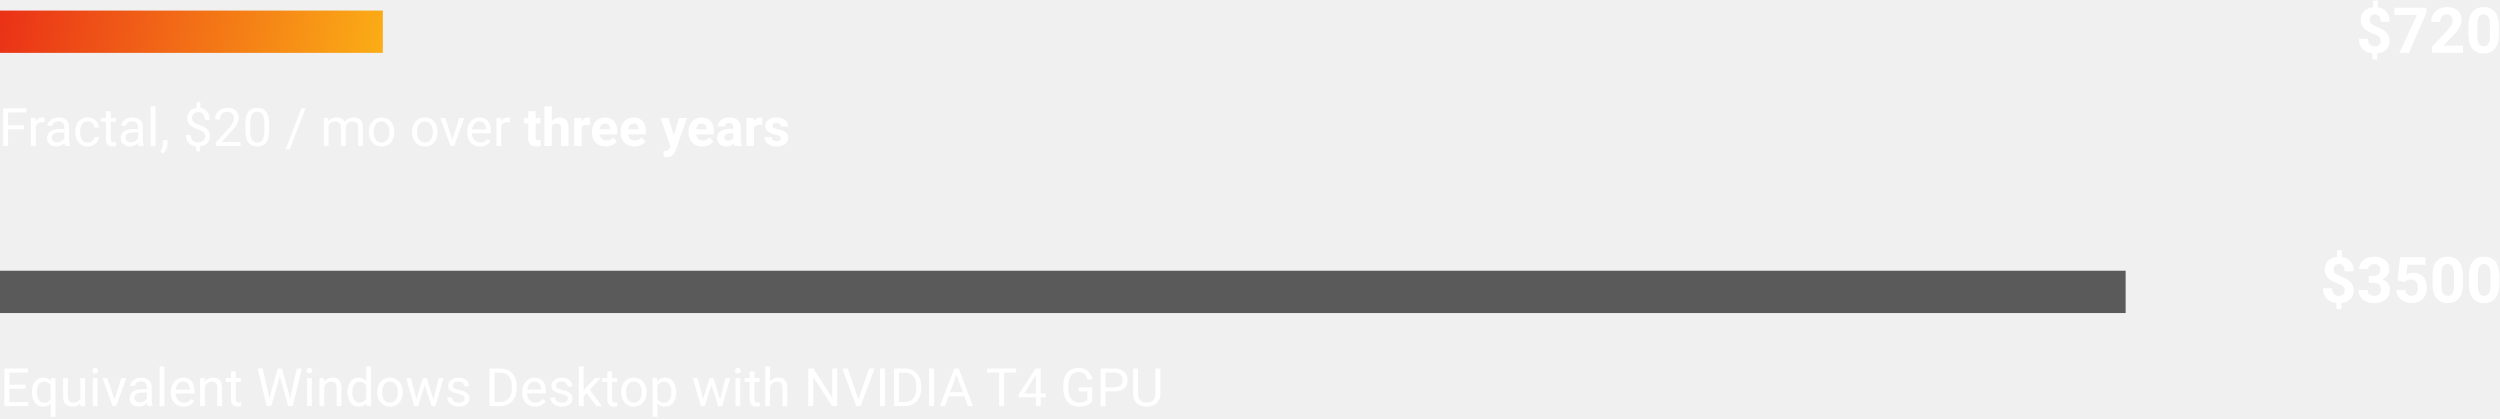
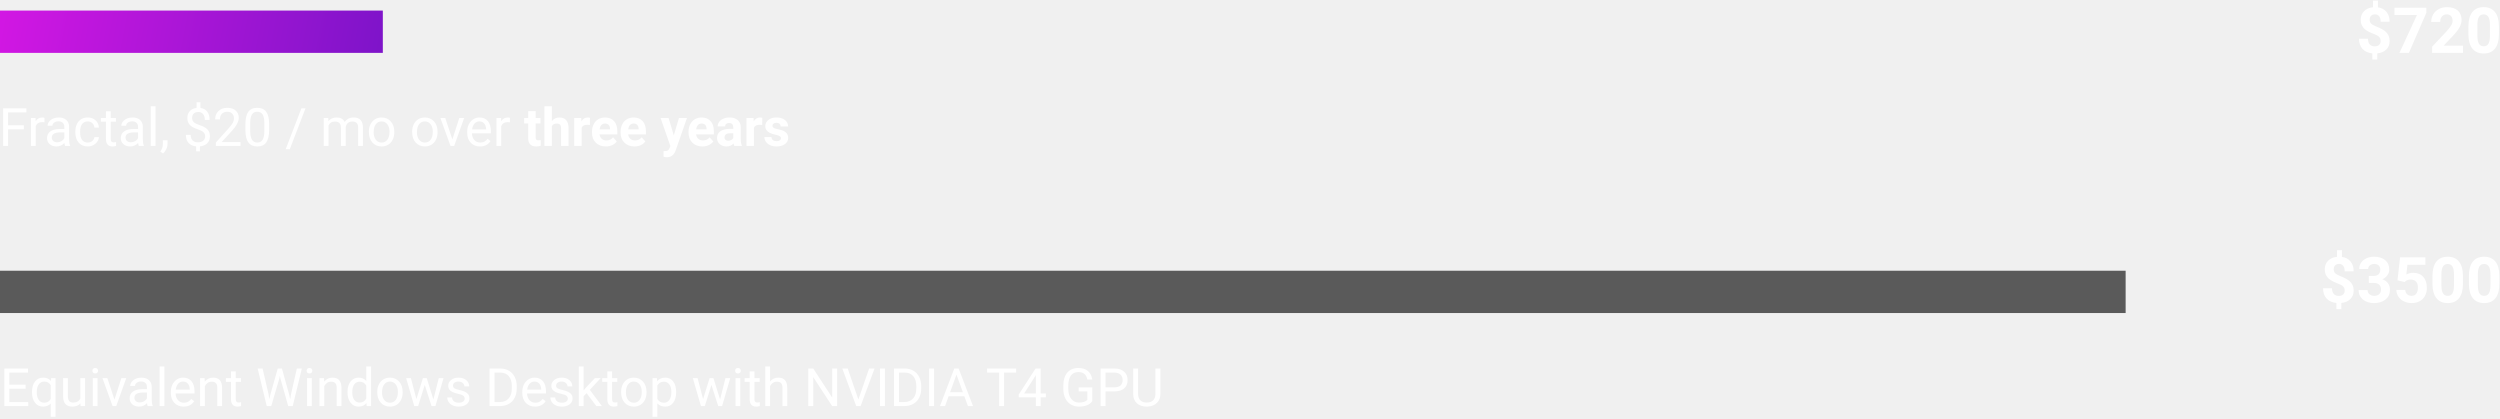
<svg xmlns="http://www.w3.org/2000/svg" width="1182" height="198" viewBox="0 0 1182 198" fill="none">
  <path d="M1125.57 19.39C1125.57 18.589 1125.35 17.954 1124.9 17.485C1124.46 17.007 1123.71 16.567 1122.64 16.167C1121.58 15.767 1120.66 15.371 1119.89 14.98C1119.12 14.58 1118.45 14.126 1117.9 13.618C1117.35 13.101 1116.92 12.495 1116.61 11.802C1116.3 11.108 1116.15 10.283 1116.15 9.326C1116.15 7.676 1116.68 6.323 1117.74 5.269C1118.79 4.214 1120.19 3.599 1121.94 3.423V0.288H1124.28V3.467C1126.01 3.711 1127.36 4.434 1128.34 5.635C1129.32 6.826 1129.81 8.374 1129.81 10.278H1125.57C1125.57 9.106 1125.33 8.232 1124.84 7.656C1124.36 7.07 1123.72 6.777 1122.91 6.777C1122.11 6.777 1121.49 7.007 1121.05 7.466C1120.61 7.915 1120.39 8.54 1120.39 9.341C1120.39 10.083 1120.6 10.679 1121.03 11.128C1121.46 11.577 1122.26 12.036 1123.42 12.505C1124.59 12.974 1125.55 13.418 1126.3 13.838C1127.06 14.248 1127.69 14.717 1128.21 15.244C1128.73 15.762 1129.12 16.357 1129.4 17.031C1129.67 17.695 1129.81 18.472 1129.81 19.36C1129.81 21.02 1129.29 22.368 1128.25 23.403C1127.22 24.439 1125.79 25.049 1123.98 25.234V28.149H1121.65V25.249C1119.64 25.034 1118.09 24.326 1116.99 23.125C1115.89 21.914 1115.35 20.308 1115.35 18.306H1119.58C1119.58 19.468 1119.85 20.361 1120.4 20.986C1120.96 21.602 1121.75 21.909 1122.79 21.909C1123.65 21.909 1124.33 21.685 1124.83 21.235C1125.32 20.776 1125.57 20.161 1125.57 19.39ZM1147.18 6.045L1138.93 25H1134.46L1142.73 7.1H1132.12V3.672H1147.18V6.045ZM1164.52 25H1149.9V22.1L1156.8 14.746C1157.75 13.711 1158.45 12.808 1158.9 12.036C1159.36 11.265 1159.59 10.532 1159.59 9.839C1159.59 8.892 1159.35 8.149 1158.87 7.612C1158.39 7.065 1157.71 6.792 1156.82 6.792C1155.86 6.792 1155.1 7.124 1154.55 7.788C1154 8.442 1153.73 9.307 1153.73 10.381H1149.48C1149.48 9.082 1149.79 7.896 1150.4 6.821C1151.03 5.747 1151.91 4.907 1153.04 4.302C1154.17 3.687 1155.46 3.379 1156.89 3.379C1159.09 3.379 1160.79 3.906 1162 4.961C1163.22 6.016 1163.83 7.505 1163.83 9.429C1163.83 10.483 1163.56 11.558 1163.01 12.651C1162.47 13.745 1161.53 15.02 1160.2 16.475L1155.35 21.587H1164.52V25ZM1181.49 16.182C1181.49 19.131 1180.88 21.387 1179.65 22.949C1178.43 24.512 1176.65 25.293 1174.29 25.293C1171.97 25.293 1170.19 24.526 1168.96 22.993C1167.73 21.46 1167.1 19.263 1167.07 16.401V12.476C1167.07 9.497 1167.69 7.236 1168.92 5.693C1170.16 4.15 1171.94 3.379 1174.26 3.379C1176.59 3.379 1178.37 4.146 1179.6 5.679C1180.83 7.202 1181.46 9.395 1181.49 12.256V16.182ZM1177.25 11.875C1177.25 10.107 1177.01 8.823 1176.52 8.022C1176.04 7.212 1175.29 6.807 1174.26 6.807C1173.27 6.807 1172.53 7.192 1172.05 7.964C1171.58 8.726 1171.33 9.922 1171.3 11.553V16.738C1171.3 18.477 1171.54 19.77 1172.01 20.62C1172.49 21.46 1173.25 21.88 1174.29 21.88C1175.33 21.88 1176.08 21.475 1176.53 20.664C1176.99 19.854 1177.23 18.613 1177.25 16.943V11.875Z" fill="white" />
  <path d="M1108.57 137.39C1108.57 136.589 1108.35 135.954 1107.9 135.485C1107.46 135.007 1106.71 134.567 1105.64 134.167C1104.58 133.767 1103.66 133.371 1102.89 132.98C1102.12 132.58 1101.45 132.126 1100.9 131.618C1100.35 131.101 1099.92 130.495 1099.61 129.802C1099.3 129.108 1099.15 128.283 1099.15 127.326C1099.15 125.676 1099.68 124.323 1100.74 123.269C1101.79 122.214 1103.19 121.599 1104.94 121.423V118.288H1107.28V121.467C1109.01 121.711 1110.36 122.434 1111.34 123.635C1112.32 124.826 1112.81 126.374 1112.81 128.278H1108.57C1108.57 127.106 1108.33 126.232 1107.84 125.656C1107.36 125.07 1106.72 124.777 1105.91 124.777C1105.11 124.777 1104.49 125.007 1104.05 125.466C1103.61 125.915 1103.39 126.54 1103.39 127.341C1103.39 128.083 1103.6 128.679 1104.03 129.128C1104.46 129.577 1105.26 130.036 1106.42 130.505C1107.59 130.974 1108.55 131.418 1109.3 131.838C1110.06 132.248 1110.69 132.717 1111.21 133.244C1111.73 133.762 1112.12 134.357 1112.4 135.031C1112.67 135.695 1112.81 136.472 1112.81 137.36C1112.81 139.021 1112.29 140.368 1111.25 141.403C1110.22 142.438 1108.79 143.049 1106.98 143.234V146.149H1104.65V143.249C1102.64 143.034 1101.09 142.326 1099.99 141.125C1098.89 139.914 1098.35 138.308 1098.35 136.306H1102.58C1102.58 137.468 1102.85 138.361 1103.4 138.986C1103.96 139.602 1104.75 139.909 1105.79 139.909C1106.65 139.909 1107.33 139.685 1107.83 139.235C1108.32 138.776 1108.57 138.161 1108.57 137.39ZM1119.98 130.461H1122.24C1123.31 130.461 1124.11 130.192 1124.63 129.655C1125.14 129.118 1125.4 128.405 1125.4 127.517C1125.4 126.657 1125.14 125.988 1124.63 125.51C1124.12 125.031 1123.42 124.792 1122.52 124.792C1121.71 124.792 1121.03 125.017 1120.48 125.466C1119.93 125.905 1119.66 126.481 1119.66 127.194H1115.43C1115.43 126.081 1115.73 125.085 1116.32 124.206C1116.93 123.317 1117.77 122.624 1118.84 122.126C1119.92 121.628 1121.12 121.379 1122.42 121.379C1124.67 121.379 1126.44 121.921 1127.72 123.005C1129 124.079 1129.64 125.563 1129.64 127.458C1129.64 128.435 1129.34 129.333 1128.74 130.153C1128.15 130.974 1127.37 131.604 1126.4 132.043C1127.6 132.473 1128.49 133.117 1129.08 133.977C1129.68 134.836 1129.97 135.852 1129.97 137.023C1129.97 138.918 1129.28 140.437 1127.89 141.579C1126.52 142.722 1124.69 143.293 1122.42 143.293C1120.29 143.293 1118.54 142.731 1117.19 141.608C1115.84 140.485 1115.16 139.001 1115.16 137.155H1119.4C1119.4 137.956 1119.7 138.61 1120.29 139.118C1120.9 139.626 1121.64 139.88 1122.52 139.88C1123.52 139.88 1124.31 139.616 1124.88 139.089C1125.45 138.552 1125.74 137.844 1125.74 136.965C1125.74 134.836 1124.57 133.771 1122.22 133.771H1119.98V130.461ZM1133.53 132.512L1134.76 121.672H1146.72V125.202H1138.24L1137.71 129.787C1138.71 129.25 1139.78 128.981 1140.92 128.981C1142.95 128.981 1144.54 129.611 1145.69 130.871C1146.84 132.131 1147.42 133.894 1147.42 136.159C1147.42 137.536 1147.13 138.771 1146.54 139.865C1145.96 140.949 1145.13 141.794 1144.05 142.399C1142.97 142.995 1141.69 143.293 1140.21 143.293C1138.92 143.293 1137.73 143.034 1136.62 142.517C1135.52 141.989 1134.65 141.252 1134 140.305C1133.37 139.357 1133.03 138.278 1132.99 137.067H1137.18C1137.27 137.956 1137.58 138.649 1138.1 139.147C1138.64 139.636 1139.34 139.88 1140.2 139.88C1141.16 139.88 1141.89 139.538 1142.41 138.854C1142.93 138.161 1143.19 137.185 1143.19 135.925C1143.19 134.714 1142.89 133.786 1142.29 133.142C1141.7 132.497 1140.85 132.175 1139.76 132.175C1138.75 132.175 1137.94 132.438 1137.31 132.966L1136.9 133.347L1133.53 132.512ZM1164.49 134.182C1164.49 137.131 1163.88 139.387 1162.65 140.949C1161.43 142.512 1159.65 143.293 1157.29 143.293C1154.97 143.293 1153.19 142.526 1151.96 140.993C1150.73 139.46 1150.1 137.263 1150.07 134.401V130.476C1150.07 127.497 1150.69 125.236 1151.92 123.693C1153.16 122.15 1154.94 121.379 1157.26 121.379C1159.59 121.379 1161.37 122.146 1162.6 123.679C1163.83 125.202 1164.46 127.395 1164.49 130.256V134.182ZM1160.25 129.875C1160.25 128.107 1160.01 126.823 1159.52 126.022C1159.04 125.212 1158.29 124.807 1157.26 124.807C1156.27 124.807 1155.53 125.192 1155.05 125.964C1154.58 126.726 1154.33 127.922 1154.3 129.553V134.738C1154.3 136.477 1154.54 137.771 1155.01 138.62C1155.49 139.46 1156.25 139.88 1157.29 139.88C1158.33 139.88 1159.08 139.475 1159.53 138.664C1159.99 137.854 1160.23 136.613 1160.25 134.943V129.875ZM1181.71 134.182C1181.71 137.131 1181.1 139.387 1179.88 140.949C1178.66 142.512 1176.87 143.293 1174.52 143.293C1172.2 143.293 1170.42 142.526 1169.19 140.993C1167.96 139.46 1167.33 137.263 1167.3 134.401V130.476C1167.3 127.497 1167.91 125.236 1169.14 123.693C1170.38 122.15 1172.17 121.379 1174.49 121.379C1176.81 121.379 1178.59 122.146 1179.82 123.679C1181.05 125.202 1181.68 127.395 1181.71 130.256V134.182ZM1177.48 129.875C1177.48 128.107 1177.23 126.823 1176.75 126.022C1176.27 125.212 1175.52 124.807 1174.49 124.807C1173.49 124.807 1172.76 125.192 1172.28 125.964C1171.81 126.726 1171.56 127.922 1171.53 129.553V134.738C1171.53 136.477 1171.77 137.771 1172.23 138.62C1172.71 139.46 1173.47 139.88 1174.52 139.88C1175.55 139.88 1176.3 139.475 1176.76 138.664C1177.22 137.854 1177.46 136.613 1177.48 134.943V129.875Z" fill="white" />
  <path d="M11.28 61.151H3.822V69H1.478V51.227H12.489V53.155H3.822V59.234H11.28V61.151ZM21.009 57.818C20.668 57.761 20.297 57.733 19.898 57.733C18.417 57.733 17.412 58.364 16.883 59.625V69H14.625V55.792H16.822L16.859 57.318C17.599 56.138 18.649 55.548 20.008 55.548C20.448 55.548 20.781 55.605 21.009 55.719V57.818ZM30.763 69C30.633 68.74 30.527 68.276 30.445 67.608C29.395 68.699 28.142 69.244 26.686 69.244C25.384 69.244 24.313 68.878 23.475 68.145C22.645 67.405 22.23 66.469 22.23 65.338C22.23 63.963 22.751 62.897 23.793 62.14C24.842 61.375 26.315 60.992 28.211 60.992H30.409V59.955C30.409 59.165 30.173 58.539 29.701 58.075C29.229 57.603 28.533 57.367 27.613 57.367C26.808 57.367 26.132 57.57 25.587 57.977C25.042 58.384 24.769 58.876 24.769 59.454H22.498C22.498 58.795 22.73 58.16 23.194 57.55C23.666 56.931 24.301 56.443 25.099 56.085C25.904 55.727 26.787 55.548 27.748 55.548C29.269 55.548 30.462 55.93 31.324 56.695C32.187 57.452 32.634 58.498 32.667 59.833V65.912C32.667 67.124 32.822 68.088 33.131 68.805V69H30.763ZM27.015 67.279C27.723 67.279 28.395 67.096 29.029 66.73C29.664 66.363 30.124 65.887 30.409 65.301V62.591H28.639C25.872 62.591 24.488 63.401 24.488 65.02C24.488 65.728 24.724 66.282 25.196 66.681C25.668 67.079 26.275 67.279 27.015 67.279ZM41.505 67.401C42.31 67.401 43.014 67.157 43.617 66.668C44.219 66.18 44.553 65.57 44.618 64.837H46.754C46.713 65.594 46.453 66.314 45.973 66.998C45.492 67.682 44.85 68.227 44.044 68.634C43.246 69.041 42.4 69.244 41.505 69.244C39.706 69.244 38.274 68.646 37.208 67.45C36.15 66.245 35.621 64.601 35.621 62.518V62.14C35.621 60.854 35.857 59.71 36.329 58.709C36.801 57.709 37.477 56.931 38.355 56.378C39.242 55.825 40.288 55.548 41.493 55.548C42.974 55.548 44.203 55.991 45.179 56.878C46.164 57.766 46.689 58.917 46.754 60.333H44.618C44.553 59.478 44.227 58.779 43.641 58.233C43.063 57.68 42.347 57.403 41.493 57.403C40.345 57.403 39.454 57.818 38.819 58.648C38.193 59.47 37.879 60.663 37.879 62.225V62.652C37.879 64.174 38.193 65.346 38.819 66.168C39.446 66.99 40.341 67.401 41.505 67.401ZM52.357 52.594V55.792H54.823V57.538H52.357V65.728C52.357 66.257 52.467 66.656 52.687 66.925C52.906 67.185 53.281 67.315 53.81 67.315C54.07 67.315 54.428 67.267 54.884 67.169V69C54.29 69.163 53.712 69.244 53.15 69.244C52.141 69.244 51.38 68.939 50.868 68.329C50.355 67.718 50.099 66.852 50.099 65.728V57.538H47.694V55.792H50.099V52.594H52.357ZM65.626 69C65.496 68.74 65.39 68.276 65.309 67.608C64.259 68.699 63.005 69.244 61.549 69.244C60.247 69.244 59.177 68.878 58.338 68.145C57.508 67.405 57.093 66.469 57.093 65.338C57.093 63.963 57.614 62.897 58.656 62.14C59.706 61.375 61.178 60.992 63.075 60.992H65.272V59.955C65.272 59.165 65.036 58.539 64.564 58.075C64.092 57.603 63.396 57.367 62.477 57.367C61.671 57.367 60.995 57.57 60.45 57.977C59.905 58.384 59.632 58.876 59.632 59.454H57.362C57.362 58.795 57.594 58.16 58.058 57.55C58.53 56.931 59.164 56.443 59.962 56.085C60.768 55.727 61.651 55.548 62.611 55.548C64.133 55.548 65.325 55.93 66.188 56.695C67.05 57.452 67.498 58.498 67.53 59.833V65.912C67.53 67.124 67.685 68.088 67.994 68.805V69H65.626ZM61.878 67.279C62.586 67.279 63.258 67.096 63.893 66.73C64.527 66.363 64.987 65.887 65.272 65.301V62.591H63.502C60.735 62.591 59.352 63.401 59.352 65.02C59.352 65.728 59.588 66.282 60.06 66.681C60.532 67.079 61.138 67.279 61.878 67.279ZM73.524 69H71.266V50.25H73.524V69ZM77.076 72.54L75.794 71.661C76.559 70.595 76.958 69.496 76.991 68.365V66.327H79.2V68.097C79.2 68.919 78.997 69.741 78.59 70.562C78.191 71.384 77.686 72.044 77.076 72.54ZM96.998 64.422C96.998 63.674 96.734 63.043 96.205 62.53C95.684 62.018 94.801 61.554 93.556 61.139C91.822 60.61 90.557 59.922 89.759 59.076C88.97 58.221 88.575 57.139 88.575 55.829C88.575 54.494 88.962 53.399 89.735 52.545C90.516 51.69 91.586 51.182 92.945 51.019V48.346H94.764V51.031C96.131 51.218 97.193 51.792 97.95 52.752C98.715 53.713 99.098 55.027 99.098 56.695H96.852C96.852 55.548 96.579 54.636 96.034 53.961C95.488 53.285 94.752 52.948 93.824 52.948C92.856 52.948 92.115 53.2 91.603 53.705C91.09 54.201 90.834 54.897 90.834 55.792C90.834 56.622 91.102 57.285 91.639 57.782C92.184 58.27 93.076 58.718 94.312 59.124C95.558 59.523 96.526 59.967 97.218 60.455C97.918 60.935 98.43 61.497 98.756 62.14C99.09 62.783 99.256 63.535 99.256 64.398C99.256 65.773 98.841 66.88 98.011 67.718C97.189 68.556 96.034 69.053 94.544 69.207V71.539H92.738V69.207C91.224 69.069 90.036 68.532 89.173 67.596C88.319 66.652 87.892 65.374 87.892 63.763H90.15C90.15 64.894 90.447 65.765 91.041 66.376C91.635 66.986 92.477 67.291 93.568 67.291C94.634 67.291 95.472 67.035 96.082 66.522C96.693 66.009 96.998 65.309 96.998 64.422ZM113.709 69H102.064V67.376L108.216 60.541C109.128 59.507 109.754 58.669 110.096 58.026C110.446 57.375 110.621 56.703 110.621 56.012C110.621 55.084 110.34 54.323 109.779 53.729C109.217 53.135 108.469 52.838 107.533 52.838C106.41 52.838 105.535 53.159 104.908 53.802C104.29 54.437 103.98 55.324 103.98 56.463H101.722C101.722 54.828 102.247 53.505 103.297 52.496C104.355 51.487 105.767 50.982 107.533 50.982C109.185 50.982 110.491 51.418 111.451 52.289C112.411 53.151 112.892 54.303 112.892 55.743C112.892 57.493 111.777 59.576 109.547 61.993L104.786 67.157H113.709V69ZM127.247 61.419C127.247 64.064 126.795 66.03 125.892 67.315C124.989 68.601 123.577 69.244 121.656 69.244C119.76 69.244 118.356 68.618 117.445 67.364C116.533 66.103 116.061 64.223 116.029 61.725V58.709C116.029 56.097 116.48 54.156 117.384 52.887C118.287 51.617 119.703 50.982 121.632 50.982C123.544 50.982 124.952 51.597 125.855 52.826C126.759 54.046 127.223 55.934 127.247 58.49V61.419ZM124.989 58.331C124.989 56.419 124.72 55.027 124.183 54.156C123.646 53.277 122.796 52.838 121.632 52.838C120.476 52.838 119.634 53.273 119.105 54.144C118.576 55.015 118.303 56.353 118.287 58.16V61.773C118.287 63.694 118.564 65.114 119.117 66.034C119.679 66.945 120.525 67.401 121.656 67.401C122.771 67.401 123.597 66.97 124.134 66.107C124.68 65.244 124.964 63.885 124.989 62.03V58.331ZM137.025 70.526H135.084L142.506 51.227H144.435L137.025 70.526ZM155.201 55.792L155.262 57.257C156.231 56.117 157.537 55.548 159.181 55.548C161.028 55.548 162.285 56.256 162.953 57.672C163.392 57.037 163.962 56.524 164.662 56.134C165.37 55.743 166.204 55.548 167.164 55.548C170.061 55.548 171.534 57.082 171.583 60.15V69H169.325V60.284C169.325 59.34 169.109 58.636 168.678 58.172C168.246 57.7 167.522 57.464 166.505 57.464C165.667 57.464 164.971 57.717 164.417 58.221C163.864 58.718 163.543 59.389 163.453 60.235V69H161.183V60.345C161.183 58.425 160.243 57.464 158.363 57.464C156.882 57.464 155.868 58.095 155.323 59.356V69H153.065V55.792H155.201ZM174.403 62.274C174.403 60.98 174.655 59.816 175.16 58.783C175.672 57.749 176.38 56.952 177.284 56.39C178.195 55.829 179.233 55.548 180.396 55.548C182.195 55.548 183.648 56.17 184.754 57.416C185.869 58.661 186.427 60.317 186.427 62.384V62.542C186.427 63.828 186.179 64.984 185.682 66.009C185.194 67.026 184.49 67.82 183.57 68.39C182.659 68.959 181.609 69.244 180.421 69.244C178.631 69.244 177.178 68.622 176.063 67.376C174.956 66.131 174.403 64.483 174.403 62.433V62.274ZM176.673 62.542C176.673 64.007 177.011 65.183 177.687 66.07C178.37 66.957 179.282 67.401 180.421 67.401C181.568 67.401 182.48 66.953 183.155 66.058C183.831 65.155 184.168 63.893 184.168 62.274C184.168 60.825 183.823 59.654 183.131 58.758C182.447 57.855 181.536 57.403 180.396 57.403C179.282 57.403 178.382 57.847 177.699 58.734C177.015 59.621 176.673 60.891 176.673 62.542ZM194.862 62.274C194.862 60.98 195.114 59.816 195.619 58.783C196.131 57.749 196.839 56.952 197.743 56.39C198.654 55.829 199.692 55.548 200.855 55.548C202.654 55.548 204.107 56.17 205.213 57.416C206.328 58.661 206.886 60.317 206.886 62.384V62.542C206.886 63.828 206.638 64.984 206.141 66.009C205.653 67.026 204.949 67.82 204.029 68.39C203.118 68.959 202.068 69.244 200.88 69.244C199.09 69.244 197.637 68.622 196.522 67.376C195.415 66.131 194.862 64.483 194.862 62.433V62.274ZM197.132 62.542C197.132 64.007 197.47 65.183 198.146 66.07C198.829 66.957 199.741 67.401 200.88 67.401C202.027 67.401 202.939 66.953 203.614 66.058C204.29 65.155 204.627 63.893 204.627 62.274C204.627 60.825 204.282 59.654 203.59 58.758C202.906 57.855 201.995 57.403 200.855 57.403C199.741 57.403 198.841 57.847 198.158 58.734C197.474 59.621 197.132 60.891 197.132 62.542ZM213.88 65.936L217.152 55.792H219.459L214.723 69H213.001L208.216 55.792H210.523L213.88 65.936ZM226.942 69.244C225.152 69.244 223.695 68.658 222.572 67.486C221.449 66.306 220.887 64.732 220.887 62.762V62.347C220.887 61.037 221.135 59.869 221.632 58.844C222.136 57.81 222.836 57.005 223.731 56.427C224.635 55.841 225.611 55.548 226.661 55.548C228.378 55.548 229.713 56.113 230.665 57.245C231.617 58.376 232.093 59.995 232.093 62.103V63.043H223.146C223.178 64.345 223.556 65.399 224.281 66.205C225.013 67.002 225.941 67.401 227.064 67.401C227.861 67.401 228.537 67.238 229.09 66.913C229.644 66.587 230.128 66.156 230.543 65.619L231.922 66.693C230.816 68.394 229.155 69.244 226.942 69.244ZM226.661 57.403C225.75 57.403 224.985 57.737 224.366 58.404C223.748 59.063 223.365 59.991 223.219 61.188H229.835V61.017C229.77 59.869 229.461 58.982 228.907 58.355C228.354 57.721 227.605 57.403 226.661 57.403ZM241.102 57.818C240.76 57.761 240.39 57.733 239.991 57.733C238.51 57.733 237.505 58.364 236.976 59.625V69H234.718V55.792H236.915L236.952 57.318C237.692 56.138 238.742 55.548 240.101 55.548C240.541 55.548 240.874 55.605 241.102 55.719V57.818ZM253.26 52.545V55.792H255.519V58.38H253.26V64.972C253.26 65.46 253.354 65.81 253.541 66.022C253.728 66.233 254.086 66.339 254.615 66.339C255.006 66.339 255.352 66.31 255.653 66.253V68.927C254.961 69.138 254.249 69.244 253.517 69.244C251.043 69.244 249.781 67.995 249.732 65.497V58.38H247.804V55.792H249.732V52.545H253.26ZM260.926 57.232C261.862 56.109 263.038 55.548 264.454 55.548C267.319 55.548 268.771 57.212 268.812 60.541V69H265.284V60.638C265.284 59.881 265.121 59.324 264.796 58.966C264.47 58.6 263.929 58.416 263.172 58.416C262.139 58.416 261.39 58.815 260.926 59.613V69H257.398V50.25H260.926V57.232ZM278.895 59.1C278.415 59.035 277.992 59.002 277.625 59.002C276.291 59.002 275.416 59.454 275.001 60.357V69H271.473V55.792H274.806L274.903 57.367C275.611 56.154 276.592 55.548 277.845 55.548C278.236 55.548 278.602 55.601 278.944 55.706L278.895 59.1ZM286.439 69.244C284.502 69.244 282.923 68.65 281.703 67.462C280.49 66.274 279.884 64.691 279.884 62.713V62.372C279.884 61.045 280.14 59.861 280.653 58.819C281.166 57.77 281.89 56.964 282.826 56.402C283.77 55.833 284.844 55.548 286.048 55.548C287.855 55.548 289.275 56.117 290.309 57.257C291.35 58.396 291.871 60.012 291.871 62.103V63.544H283.46C283.574 64.406 283.916 65.098 284.486 65.619C285.064 66.139 285.792 66.4 286.671 66.4C288.03 66.4 289.092 65.908 289.857 64.923L291.59 66.864C291.061 67.612 290.345 68.198 289.442 68.622C288.539 69.037 287.538 69.244 286.439 69.244ZM286.036 58.404C285.336 58.404 284.767 58.64 284.327 59.112C283.896 59.584 283.619 60.26 283.497 61.139H288.404V60.858C288.388 60.077 288.176 59.474 287.77 59.051C287.363 58.62 286.785 58.404 286.036 58.404ZM299.964 69.244C298.028 69.244 296.449 68.65 295.228 67.462C294.015 66.274 293.409 64.691 293.409 62.713V62.372C293.409 61.045 293.666 59.861 294.178 58.819C294.691 57.77 295.415 56.964 296.351 56.402C297.295 55.833 298.369 55.548 299.574 55.548C301.38 55.548 302.8 56.117 303.834 57.257C304.876 58.396 305.396 60.012 305.396 62.103V63.544H296.986C297.1 64.406 297.442 65.098 298.011 65.619C298.589 66.139 299.317 66.4 300.196 66.4C301.555 66.4 302.617 65.908 303.382 64.923L305.116 66.864C304.587 67.612 303.871 68.198 302.967 68.622C302.064 69.037 301.063 69.244 299.964 69.244ZM299.562 58.404C298.862 58.404 298.292 58.64 297.853 59.112C297.421 59.584 297.145 60.26 297.022 61.139H301.93V60.858C301.913 60.077 301.702 59.474 301.295 59.051C300.888 58.62 300.31 58.404 299.562 58.404ZM318.568 64.007L321.009 55.792H324.793L319.483 71.051L319.19 71.747C318.401 73.472 317.099 74.335 315.284 74.335C314.771 74.335 314.251 74.257 313.722 74.103V71.429L314.259 71.441C314.926 71.441 315.423 71.34 315.748 71.136C316.082 70.933 316.342 70.595 316.529 70.123L316.944 69.037L312.318 55.792H316.114L318.568 64.007ZM332.093 69.244C330.156 69.244 328.578 68.65 327.357 67.462C326.144 66.274 325.538 64.691 325.538 62.713V62.372C325.538 61.045 325.794 59.861 326.307 58.819C326.82 57.77 327.544 56.964 328.48 56.402C329.424 55.833 330.498 55.548 331.703 55.548C333.509 55.548 334.929 56.117 335.963 57.257C337.005 58.396 337.525 60.012 337.525 62.103V63.544H329.115C329.229 64.406 329.57 65.098 330.14 65.619C330.718 66.139 331.446 66.4 332.325 66.4C333.684 66.4 334.746 65.908 335.511 64.923L337.245 66.864C336.716 67.612 336 68.198 335.096 68.622C334.193 69.037 333.192 69.244 332.093 69.244ZM331.69 58.404C330.991 58.404 330.421 58.64 329.981 59.112C329.55 59.584 329.273 60.26 329.151 61.139H334.059V60.858C334.042 60.077 333.831 59.474 333.424 59.051C333.017 58.62 332.439 58.404 331.69 58.404ZM347.193 69C347.031 68.683 346.913 68.288 346.839 67.816C345.985 68.768 344.874 69.244 343.507 69.244C342.213 69.244 341.139 68.87 340.284 68.121C339.438 67.372 339.015 66.428 339.015 65.289C339.015 63.889 339.531 62.815 340.565 62.066C341.607 61.318 343.108 60.939 345.069 60.931H346.693V60.174C346.693 59.564 346.534 59.076 346.217 58.709C345.908 58.343 345.415 58.16 344.74 58.16C344.146 58.16 343.678 58.303 343.336 58.587C343.002 58.872 342.835 59.263 342.835 59.759H339.308C339.308 58.994 339.544 58.286 340.016 57.635C340.488 56.984 341.155 56.476 342.018 56.109C342.88 55.735 343.849 55.548 344.923 55.548C346.55 55.548 347.84 55.959 348.792 56.781C349.753 57.595 350.233 58.742 350.233 60.223V65.948C350.241 67.201 350.416 68.15 350.758 68.793V69H347.193ZM344.276 66.546C344.797 66.546 345.277 66.433 345.716 66.205C346.156 65.969 346.481 65.655 346.693 65.265V62.994H345.375C343.609 62.994 342.669 63.605 342.555 64.825L342.542 65.033C342.542 65.472 342.697 65.834 343.006 66.119C343.316 66.404 343.739 66.546 344.276 66.546ZM360.365 59.1C359.885 59.035 359.461 59.002 359.095 59.002C357.761 59.002 356.886 59.454 356.471 60.357V69H352.943V55.792H356.275L356.373 57.367C357.081 56.154 358.062 55.548 359.315 55.548C359.706 55.548 360.072 55.601 360.414 55.706L360.365 59.1ZM369.227 65.35C369.227 64.919 369.011 64.581 368.58 64.337C368.157 64.085 367.473 63.861 366.529 63.666C363.388 63.006 361.817 61.672 361.817 59.662C361.817 58.49 362.302 57.513 363.27 56.732C364.247 55.943 365.52 55.548 367.091 55.548C368.767 55.548 370.106 55.943 371.107 56.732C372.116 57.521 372.621 58.547 372.621 59.808H369.093C369.093 59.303 368.93 58.889 368.604 58.563C368.279 58.229 367.77 58.062 367.079 58.062C366.485 58.062 366.025 58.197 365.699 58.465C365.374 58.734 365.211 59.076 365.211 59.491C365.211 59.881 365.394 60.199 365.76 60.443C366.135 60.679 366.761 60.886 367.64 61.065C368.519 61.236 369.26 61.432 369.862 61.651C371.725 62.335 372.657 63.519 372.657 65.204C372.657 66.408 372.14 67.385 371.107 68.133C370.073 68.874 368.739 69.244 367.103 69.244C365.996 69.244 365.012 69.049 364.149 68.658C363.294 68.259 362.623 67.718 362.135 67.035C361.646 66.343 361.402 65.598 361.402 64.801H364.747C364.78 65.427 365.012 65.908 365.443 66.241C365.874 66.575 366.452 66.742 367.176 66.742C367.852 66.742 368.36 66.616 368.702 66.363C369.052 66.103 369.227 65.765 369.227 65.35Z" fill="white" />
  <path d="M12.109 183.785H4.407V190.083H13.354V192H2.063V174.227H13.232V176.155H4.407V181.868H12.109V183.785ZM15.124 185.286C15.124 183.211 15.601 181.571 16.553 180.367C17.505 179.154 18.783 178.548 20.386 178.548C21.948 178.548 23.181 179.073 24.084 180.123L24.182 178.792H26.257V197.078H23.999V190.779C23.088 191.756 21.875 192.244 20.361 192.244C18.766 192.244 17.493 191.626 16.541 190.389C15.597 189.144 15.124 187.496 15.124 185.445V185.286ZM17.383 185.542C17.383 187.056 17.7 188.244 18.335 189.107C18.978 189.97 19.84 190.401 20.923 190.401C22.266 190.401 23.291 189.807 23.999 188.619V182.149C23.283 180.985 22.266 180.403 20.947 180.403C19.857 180.403 18.99 180.839 18.347 181.709C17.704 182.572 17.383 183.85 17.383 185.542ZM38.037 190.694C37.158 191.727 35.868 192.244 34.167 192.244C32.76 192.244 31.685 191.837 30.945 191.023C30.212 190.201 29.842 188.989 29.834 187.386V178.792H32.092V187.325C32.092 189.327 32.906 190.328 34.534 190.328C36.259 190.328 37.406 189.685 37.976 188.399V178.792H40.234V192H38.086L38.037 190.694ZM46.13 192H43.872V178.792H46.13V192ZM43.689 175.289C43.689 174.922 43.799 174.613 44.019 174.361C44.246 174.109 44.58 173.982 45.02 173.982C45.459 173.982 45.793 174.109 46.02 174.361C46.248 174.613 46.362 174.922 46.362 175.289C46.362 175.655 46.248 175.96 46.02 176.204C45.793 176.448 45.459 176.57 45.02 176.57C44.58 176.57 44.246 176.448 44.019 176.204C43.799 175.96 43.689 175.655 43.689 175.289ZM54.114 188.936L57.385 178.792H59.692L54.956 192H53.235L48.45 178.792H50.757L54.114 188.936ZM69.824 192C69.694 191.74 69.588 191.276 69.507 190.608C68.457 191.699 67.204 192.244 65.747 192.244C64.445 192.244 63.375 191.878 62.537 191.146C61.706 190.405 61.291 189.469 61.291 188.338C61.291 186.963 61.812 185.896 62.854 185.14C63.904 184.375 65.377 183.992 67.273 183.992H69.47V182.955C69.47 182.165 69.234 181.539 68.762 181.075C68.29 180.603 67.594 180.367 66.675 180.367C65.869 180.367 65.194 180.57 64.648 180.977C64.103 181.384 63.831 181.876 63.831 182.454H61.56C61.56 181.795 61.792 181.16 62.256 180.55C62.728 179.931 63.363 179.443 64.16 179.085C64.966 178.727 65.849 178.548 66.809 178.548C68.331 178.548 69.523 178.93 70.386 179.695C71.248 180.452 71.696 181.498 71.728 182.833V188.912C71.728 190.124 71.883 191.089 72.192 191.805V192H69.824ZM66.077 190.279C66.785 190.279 67.456 190.096 68.091 189.729C68.726 189.363 69.185 188.887 69.47 188.301V185.591H67.7C64.933 185.591 63.55 186.401 63.55 188.021C63.55 188.729 63.786 189.282 64.258 189.681C64.73 190.079 65.336 190.279 66.077 190.279ZM77.722 192H75.464V173.25H77.722V192ZM86.829 192.244C85.038 192.244 83.582 191.658 82.459 190.486C81.335 189.306 80.774 187.732 80.774 185.762V185.347C80.774 184.037 81.022 182.869 81.519 181.844C82.023 180.81 82.723 180.005 83.618 179.427C84.522 178.841 85.498 178.548 86.548 178.548C88.265 178.548 89.6 179.113 90.552 180.245C91.504 181.376 91.98 182.995 91.98 185.103V186.043H83.032C83.065 187.345 83.443 188.399 84.168 189.205C84.9 190.002 85.828 190.401 86.951 190.401C87.748 190.401 88.424 190.238 88.977 189.913C89.53 189.587 90.015 189.156 90.43 188.619L91.809 189.693C90.702 191.394 89.042 192.244 86.829 192.244ZM86.548 180.403C85.636 180.403 84.871 180.737 84.253 181.404C83.634 182.063 83.252 182.991 83.106 184.188H89.722V184.017C89.657 182.869 89.347 181.982 88.794 181.355C88.241 180.721 87.492 180.403 86.548 180.403ZM96.741 178.792L96.814 180.452C97.823 179.183 99.141 178.548 100.769 178.548C103.56 178.548 104.968 180.123 104.993 183.272V192H102.734V183.26C102.726 182.308 102.507 181.604 102.075 181.148C101.652 180.692 100.989 180.464 100.085 180.464C99.353 180.464 98.71 180.66 98.157 181.05C97.603 181.441 97.172 181.954 96.863 182.588V192H94.605V178.792H96.741ZM111.462 175.594V178.792H113.928V180.538H111.462V188.729C111.462 189.257 111.572 189.656 111.792 189.925C112.012 190.185 112.386 190.315 112.915 190.315C113.175 190.315 113.534 190.267 113.989 190.169V192C113.395 192.163 112.817 192.244 112.256 192.244C111.247 192.244 110.486 191.939 109.973 191.329C109.46 190.718 109.204 189.852 109.204 188.729V180.538H106.799V178.792H109.204V175.594H111.462ZM126.965 186.397L127.307 188.741L127.808 186.629L131.323 174.227H133.301L136.731 186.629L137.219 188.777L137.598 186.385L140.356 174.227H142.712L138.403 192H136.267L132.605 179.048L132.324 177.693L132.043 179.048L128.247 192H126.111L121.814 174.227H124.158L126.965 186.397ZM147.424 192H145.166V178.792H147.424V192ZM144.983 175.289C144.983 174.922 145.093 174.613 145.312 174.361C145.54 174.109 145.874 173.982 146.313 173.982C146.753 173.982 147.087 174.109 147.314 174.361C147.542 174.613 147.656 174.922 147.656 175.289C147.656 175.655 147.542 175.96 147.314 176.204C147.087 176.448 146.753 176.57 146.313 176.57C145.874 176.57 145.54 176.448 145.312 176.204C145.093 175.96 144.983 175.655 144.983 175.289ZM153.186 178.792L153.259 180.452C154.268 179.183 155.587 178.548 157.214 178.548C160.006 178.548 161.414 180.123 161.438 183.272V192H159.18V183.26C159.172 182.308 158.952 181.604 158.521 181.148C158.097 180.692 157.434 180.464 156.531 180.464C155.798 180.464 155.155 180.66 154.602 181.05C154.049 181.441 153.617 181.954 153.308 182.588V192H151.05V178.792H153.186ZM164.294 185.286C164.294 183.26 164.775 181.632 165.735 180.403C166.695 179.166 167.952 178.548 169.507 178.548C171.053 178.548 172.278 179.077 173.181 180.135V173.25H175.439V192H173.364L173.254 190.584C172.351 191.691 171.094 192.244 169.482 192.244C167.952 192.244 166.703 191.618 165.735 190.364C164.775 189.111 164.294 187.475 164.294 185.457V185.286ZM166.553 185.542C166.553 187.04 166.862 188.212 167.48 189.058C168.099 189.904 168.953 190.328 170.044 190.328C171.476 190.328 172.522 189.685 173.181 188.399V182.332C172.506 181.087 171.468 180.464 170.068 180.464C168.962 180.464 168.099 180.892 167.48 181.746C166.862 182.601 166.553 183.866 166.553 185.542ZM178.357 185.274C178.357 183.98 178.609 182.816 179.114 181.783C179.626 180.749 180.334 179.952 181.238 179.39C182.149 178.829 183.187 178.548 184.351 178.548C186.149 178.548 187.602 179.17 188.708 180.416C189.823 181.661 190.381 183.317 190.381 185.384V185.542C190.381 186.828 190.133 187.984 189.636 189.009C189.148 190.027 188.444 190.82 187.524 191.39C186.613 191.959 185.563 192.244 184.375 192.244C182.585 192.244 181.132 191.622 180.017 190.376C178.91 189.131 178.357 187.483 178.357 185.433V185.274ZM180.627 185.542C180.627 187.007 180.965 188.183 181.641 189.07C182.324 189.957 183.236 190.401 184.375 190.401C185.522 190.401 186.434 189.953 187.109 189.058C187.785 188.155 188.123 186.893 188.123 185.274C188.123 183.825 187.777 182.653 187.085 181.758C186.401 180.855 185.49 180.403 184.351 180.403C183.236 180.403 182.336 180.847 181.653 181.734C180.969 182.621 180.627 183.89 180.627 185.542ZM204.907 188.887L207.446 178.792H209.705L205.859 192H204.028L200.818 181.99L197.693 192H195.862L192.029 178.792H194.275L196.875 188.68L199.951 178.792H201.77L204.907 188.887ZM219.702 188.497C219.702 187.886 219.47 187.414 219.006 187.081C218.551 186.739 217.749 186.446 216.602 186.202C215.462 185.958 214.555 185.665 213.879 185.323C213.212 184.981 212.716 184.574 212.39 184.102C212.073 183.63 211.914 183.069 211.914 182.417C211.914 181.335 212.37 180.42 213.281 179.671C214.201 178.922 215.373 178.548 216.797 178.548C218.294 178.548 219.507 178.934 220.435 179.708C221.37 180.481 221.838 181.469 221.838 182.674H219.568C219.568 182.055 219.303 181.522 218.774 181.075C218.254 180.627 217.594 180.403 216.797 180.403C215.975 180.403 215.332 180.582 214.868 180.94C214.404 181.299 214.172 181.766 214.172 182.344C214.172 182.889 214.388 183.3 214.819 183.577C215.251 183.854 216.028 184.118 217.151 184.371C218.282 184.623 219.198 184.924 219.897 185.274C220.597 185.624 221.114 186.047 221.448 186.543C221.79 187.032 221.96 187.63 221.96 188.338C221.96 189.518 221.488 190.466 220.544 191.182C219.6 191.89 218.376 192.244 216.87 192.244C215.812 192.244 214.876 192.057 214.062 191.683C213.249 191.308 212.61 190.787 212.146 190.12C211.69 189.445 211.462 188.716 211.462 187.935H213.721C213.761 188.692 214.062 189.294 214.624 189.742C215.194 190.181 215.942 190.401 216.87 190.401C217.725 190.401 218.408 190.23 218.921 189.888C219.442 189.538 219.702 189.074 219.702 188.497ZM231.458 192V174.227H236.475C238.021 174.227 239.388 174.568 240.576 175.252C241.764 175.936 242.68 176.908 243.323 178.169C243.974 179.431 244.303 180.879 244.312 182.515V183.65C244.312 185.327 243.986 186.796 243.335 188.057C242.692 189.319 241.768 190.287 240.564 190.962C239.368 191.638 237.972 191.984 236.377 192H231.458ZM233.801 176.155V190.083H236.267C238.074 190.083 239.478 189.522 240.479 188.399C241.488 187.276 241.992 185.677 241.992 183.602V182.564C241.992 180.546 241.516 178.979 240.564 177.864C239.62 176.741 238.277 176.172 236.536 176.155H233.801ZM252.991 192.244C251.2 192.244 249.744 191.658 248.621 190.486C247.498 189.306 246.936 187.732 246.936 185.762V185.347C246.936 184.037 247.184 182.869 247.681 181.844C248.185 180.81 248.885 180.005 249.78 179.427C250.684 178.841 251.66 178.548 252.71 178.548C254.427 178.548 255.762 179.113 256.714 180.245C257.666 181.376 258.142 182.995 258.142 185.103V186.043H249.194C249.227 187.345 249.605 188.399 250.33 189.205C251.062 190.002 251.99 190.401 253.113 190.401C253.91 190.401 254.586 190.238 255.139 189.913C255.693 189.587 256.177 189.156 256.592 188.619L257.971 189.693C256.864 191.394 255.204 192.244 252.991 192.244ZM252.71 180.403C251.799 180.403 251.034 180.737 250.415 181.404C249.797 182.063 249.414 182.991 249.268 184.188H255.884V184.017C255.819 182.869 255.509 181.982 254.956 181.355C254.403 180.721 253.654 180.403 252.71 180.403ZM268.457 188.497C268.457 187.886 268.225 187.414 267.761 187.081C267.306 186.739 266.504 186.446 265.356 186.202C264.217 185.958 263.31 185.665 262.634 185.323C261.967 184.981 261.471 184.574 261.145 184.102C260.828 183.63 260.669 183.069 260.669 182.417C260.669 181.335 261.125 180.42 262.036 179.671C262.956 178.922 264.128 178.548 265.552 178.548C267.049 178.548 268.262 178.934 269.189 179.708C270.125 180.481 270.593 181.469 270.593 182.674H268.323C268.323 182.055 268.058 181.522 267.529 181.075C267.008 180.627 266.349 180.403 265.552 180.403C264.73 180.403 264.087 180.582 263.623 180.94C263.159 181.299 262.927 181.766 262.927 182.344C262.927 182.889 263.143 183.3 263.574 183.577C264.006 183.854 264.783 184.118 265.906 184.371C267.037 184.623 267.952 184.924 268.652 185.274C269.352 185.624 269.869 186.047 270.203 186.543C270.544 187.032 270.715 187.63 270.715 188.338C270.715 189.518 270.243 190.466 269.299 191.182C268.355 191.89 267.131 192.244 265.625 192.244C264.567 192.244 263.631 192.057 262.817 191.683C262.004 191.308 261.365 190.787 260.901 190.12C260.445 189.445 260.217 188.716 260.217 187.935H262.476C262.516 188.692 262.817 189.294 263.379 189.742C263.949 190.181 264.697 190.401 265.625 190.401C266.479 190.401 267.163 190.23 267.676 189.888C268.197 189.538 268.457 189.074 268.457 188.497ZM277.344 185.884L275.928 187.361V192H273.669V173.25H275.928V184.59L277.136 183.138L281.25 178.792H283.997L278.857 184.31L284.595 192H281.946L277.344 185.884ZM289.392 175.594V178.792H291.858V180.538H289.392V188.729C289.392 189.257 289.502 189.656 289.722 189.925C289.941 190.185 290.316 190.315 290.845 190.315C291.105 190.315 291.463 190.267 291.919 190.169V192C291.325 192.163 290.747 192.244 290.186 192.244C289.176 192.244 288.416 191.939 287.903 191.329C287.39 190.718 287.134 189.852 287.134 188.729V180.538H284.729V178.792H287.134V175.594H289.392ZM293.665 185.274C293.665 183.98 293.917 182.816 294.421 181.783C294.934 180.749 295.642 179.952 296.545 179.39C297.457 178.829 298.494 178.548 299.658 178.548C301.457 178.548 302.909 179.17 304.016 180.416C305.131 181.661 305.688 183.317 305.688 185.384V185.542C305.688 186.828 305.44 187.984 304.944 189.009C304.456 190.027 303.752 190.82 302.832 191.39C301.921 191.959 300.871 192.244 299.683 192.244C297.892 192.244 296.44 191.622 295.325 190.376C294.218 189.131 293.665 187.483 293.665 185.433V185.274ZM295.935 185.542C295.935 187.007 296.273 188.183 296.948 189.07C297.632 189.957 298.543 190.401 299.683 190.401C300.83 190.401 301.742 189.953 302.417 189.058C303.092 188.155 303.43 186.893 303.43 185.274C303.43 183.825 303.084 182.653 302.393 181.758C301.709 180.855 300.798 180.403 299.658 180.403C298.543 180.403 297.644 180.847 296.96 181.734C296.277 182.621 295.935 183.89 295.935 185.542ZM319.678 185.542C319.678 187.553 319.218 189.172 318.298 190.401C317.379 191.63 316.134 192.244 314.563 192.244C312.96 192.244 311.698 191.736 310.779 190.718V197.078H308.521V178.792H310.583L310.693 180.257C311.613 179.118 312.891 178.548 314.526 178.548C316.113 178.548 317.367 179.146 318.286 180.342C319.214 181.539 319.678 183.203 319.678 185.335V185.542ZM317.419 185.286C317.419 183.797 317.102 182.621 316.467 181.758C315.833 180.896 314.962 180.464 313.855 180.464C312.488 180.464 311.462 181.071 310.779 182.283V188.594C311.454 189.799 312.488 190.401 313.879 190.401C314.962 190.401 315.82 189.974 316.455 189.119C317.098 188.257 317.419 186.979 317.419 185.286ZM340.454 188.887L342.993 178.792H345.251L341.406 192H339.575L336.365 181.99L333.24 192H331.409L327.576 178.792H329.822L332.422 188.68L335.498 178.792H337.317L340.454 188.887ZM350.012 192H347.754V178.792H350.012V192ZM347.571 175.289C347.571 174.922 347.681 174.613 347.9 174.361C348.128 174.109 348.462 173.982 348.901 173.982C349.341 173.982 349.674 174.109 349.902 174.361C350.13 174.613 350.244 174.922 350.244 175.289C350.244 175.655 350.13 175.96 349.902 176.204C349.674 176.448 349.341 176.57 348.901 176.57C348.462 176.57 348.128 176.448 347.9 176.204C347.681 175.96 347.571 175.655 347.571 175.289ZM356.702 175.594V178.792H359.167V180.538H356.702V188.729C356.702 189.257 356.812 189.656 357.031 189.925C357.251 190.185 357.625 190.315 358.154 190.315C358.415 190.315 358.773 190.267 359.229 190.169V192C358.634 192.163 358.057 192.244 357.495 192.244C356.486 192.244 355.725 191.939 355.212 191.329C354.7 190.718 354.443 189.852 354.443 188.729V180.538H352.039V178.792H354.443V175.594H356.702ZM364.075 180.391C365.076 179.162 366.378 178.548 367.981 178.548C370.772 178.548 372.18 180.123 372.205 183.272V192H369.946V183.26C369.938 182.308 369.718 181.604 369.287 181.148C368.864 180.692 368.201 180.464 367.297 180.464C366.565 180.464 365.922 180.66 365.369 181.05C364.815 181.441 364.384 181.954 364.075 182.588V192H361.816V173.25H364.075V180.391ZM395.801 192H393.445L384.497 178.304V192H382.141V174.227H384.497L393.469 187.984V174.227H395.801V192ZM405.847 188.887L410.925 174.227H413.489L406.897 192H404.822L398.242 174.227H400.793L405.847 188.887ZM418.396 192H416.052V174.227H418.396V192ZM422.693 192V174.227H427.71C429.256 174.227 430.623 174.568 431.812 175.252C433 175.936 433.915 176.908 434.558 178.169C435.209 179.431 435.539 180.879 435.547 182.515V183.65C435.547 185.327 435.221 186.796 434.57 188.057C433.927 189.319 433.004 190.287 431.799 190.962C430.603 191.638 429.207 191.984 427.612 192H422.693ZM425.037 176.155V190.083H427.502C429.309 190.083 430.713 189.522 431.714 188.399C432.723 187.276 433.228 185.677 433.228 183.602V182.564C433.228 180.546 432.751 178.979 431.799 177.864C430.855 176.741 429.513 176.172 427.771 176.155H425.037ZM441.614 192H439.27V174.227H441.614V192ZM455.945 187.361H448.499L446.826 192H444.409L451.196 174.227H453.247L460.046 192H457.642L455.945 187.361ZM449.207 185.433H455.249L452.222 177.12L449.207 185.433ZM480.432 176.155H474.719V192H472.388V176.155H466.687V174.227H480.432V176.155ZM492.017 186.031H494.482V187.874H492.017V192H489.746V187.874H481.653V186.543L489.612 174.227H492.017V186.031ZM484.216 186.031H489.746V177.315L489.478 177.803L484.216 186.031ZM516.431 189.668C515.828 190.531 514.986 191.178 513.904 191.609C512.83 192.033 511.576 192.244 510.144 192.244C508.695 192.244 507.41 191.906 506.287 191.231C505.164 190.547 504.293 189.579 503.674 188.326C503.064 187.072 502.751 185.62 502.734 183.968V182.417C502.734 179.74 503.357 177.665 504.602 176.192C505.855 174.719 507.613 173.982 509.875 173.982C511.731 173.982 513.224 174.458 514.355 175.411C515.487 176.355 516.178 177.697 516.431 179.439H514.087C513.647 177.087 512.248 175.911 509.888 175.911C508.317 175.911 507.125 176.465 506.311 177.571C505.505 178.67 505.098 180.265 505.09 182.356V183.809C505.09 185.803 505.546 187.39 506.458 188.57C507.369 189.742 508.602 190.328 510.156 190.328C511.035 190.328 511.804 190.23 512.463 190.035C513.123 189.839 513.668 189.51 514.099 189.046V185.054H509.985V183.15H516.431V189.668ZM522.693 185.042V192H520.349V174.227H526.904C528.849 174.227 530.371 174.723 531.47 175.716C532.576 176.709 533.13 178.023 533.13 179.659C533.13 181.384 532.589 182.715 531.506 183.65C530.432 184.578 528.89 185.042 526.88 185.042H522.693ZM522.693 183.125H526.904C528.158 183.125 529.118 182.833 529.785 182.247C530.452 181.653 530.786 180.798 530.786 179.683C530.786 178.625 530.452 177.779 529.785 177.144C529.118 176.509 528.202 176.18 527.039 176.155H522.693V183.125ZM548.633 174.227V186.312C548.625 187.988 548.096 189.359 547.046 190.425C546.004 191.491 544.588 192.09 542.798 192.22L542.175 192.244C540.23 192.244 538.68 191.719 537.524 190.669C536.369 189.62 535.783 188.175 535.767 186.336V174.227H538.086V186.263C538.086 187.549 538.44 188.549 539.148 189.266C539.856 189.974 540.865 190.328 542.175 190.328C543.502 190.328 544.515 189.974 545.215 189.266C545.923 188.558 546.277 187.561 546.277 186.275V174.227H548.633Z" fill="white" />
  <rect y="5" width="181" height="20" fill="url(#paint0_linear)" />
  <rect y="128" width="1005" height="20" fill="#5A5A5A" />
  <defs>
    <linearGradient id="paint0_linear" x1="0" y1="5" x2="178.136" y2="39.703" gradientUnits="userSpaceOnUse">
-       <stop stop-color="#EA3117" />
-       <stop offset="1" stop-color="#FBAD16" />
+       <stop stop-color="#D217E3" />
+       <stop offset="1" stop-color="#7E14C9" />
    </linearGradient>
  </defs>
</svg>
